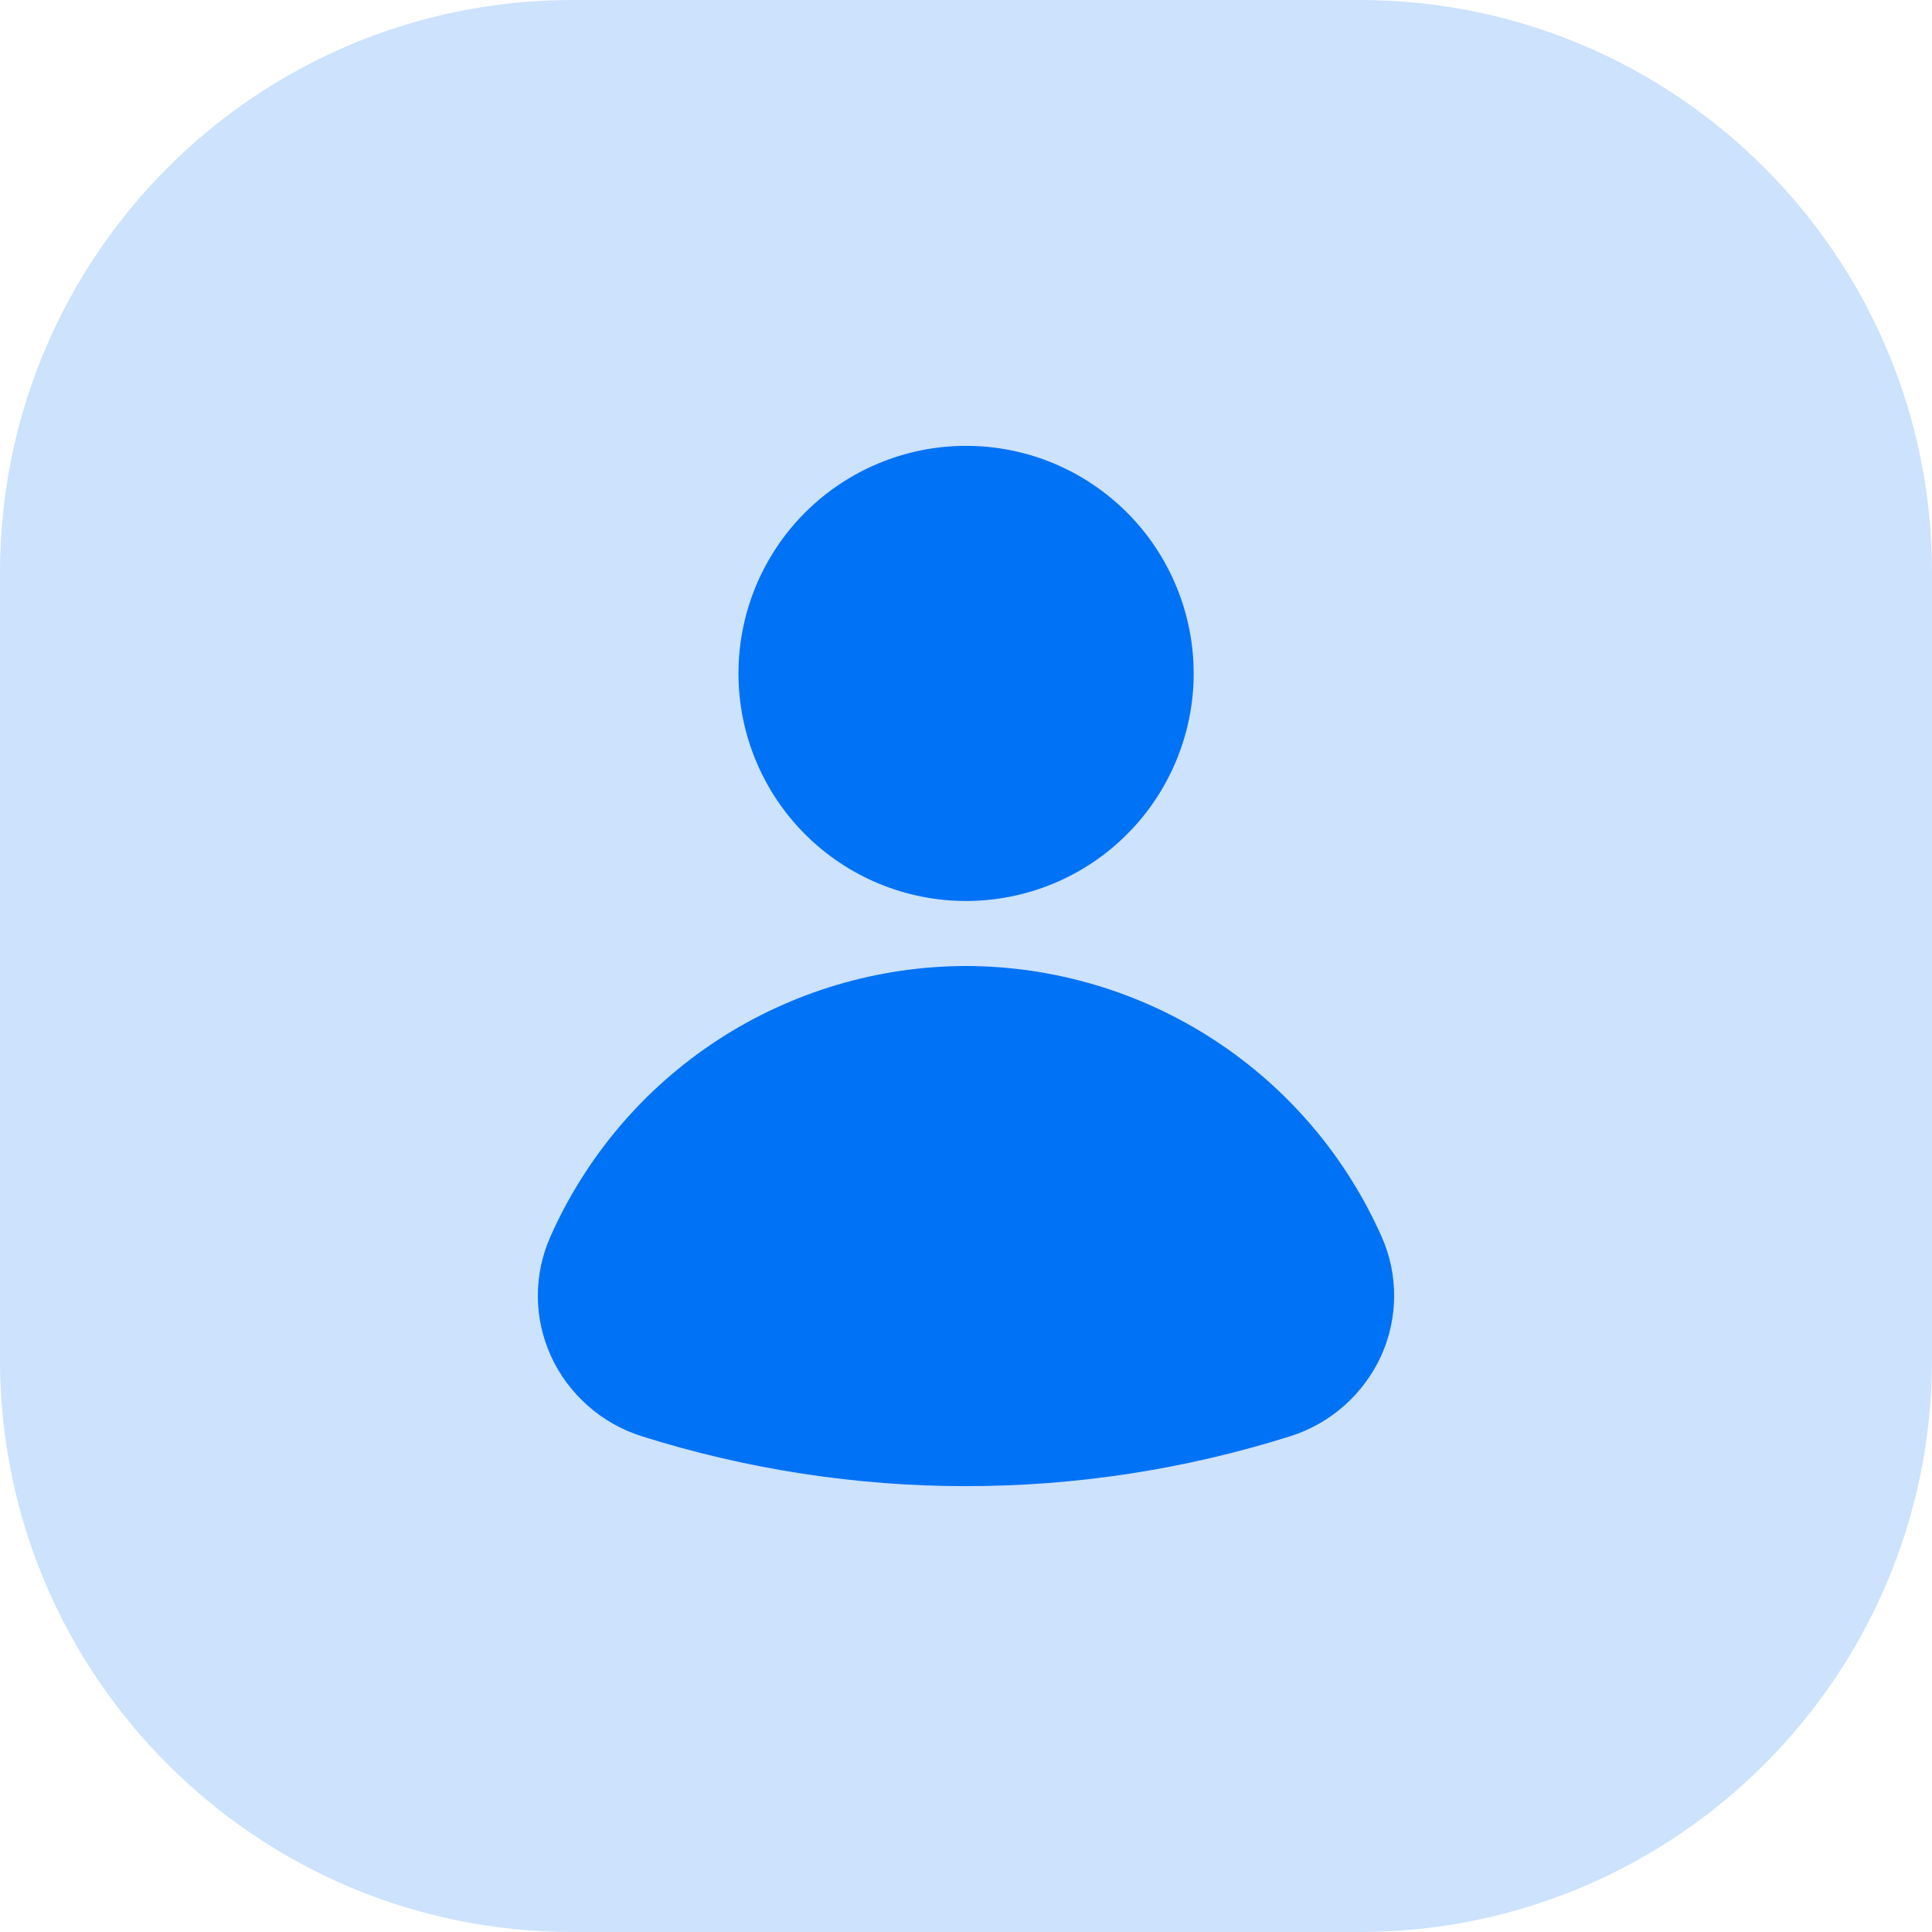
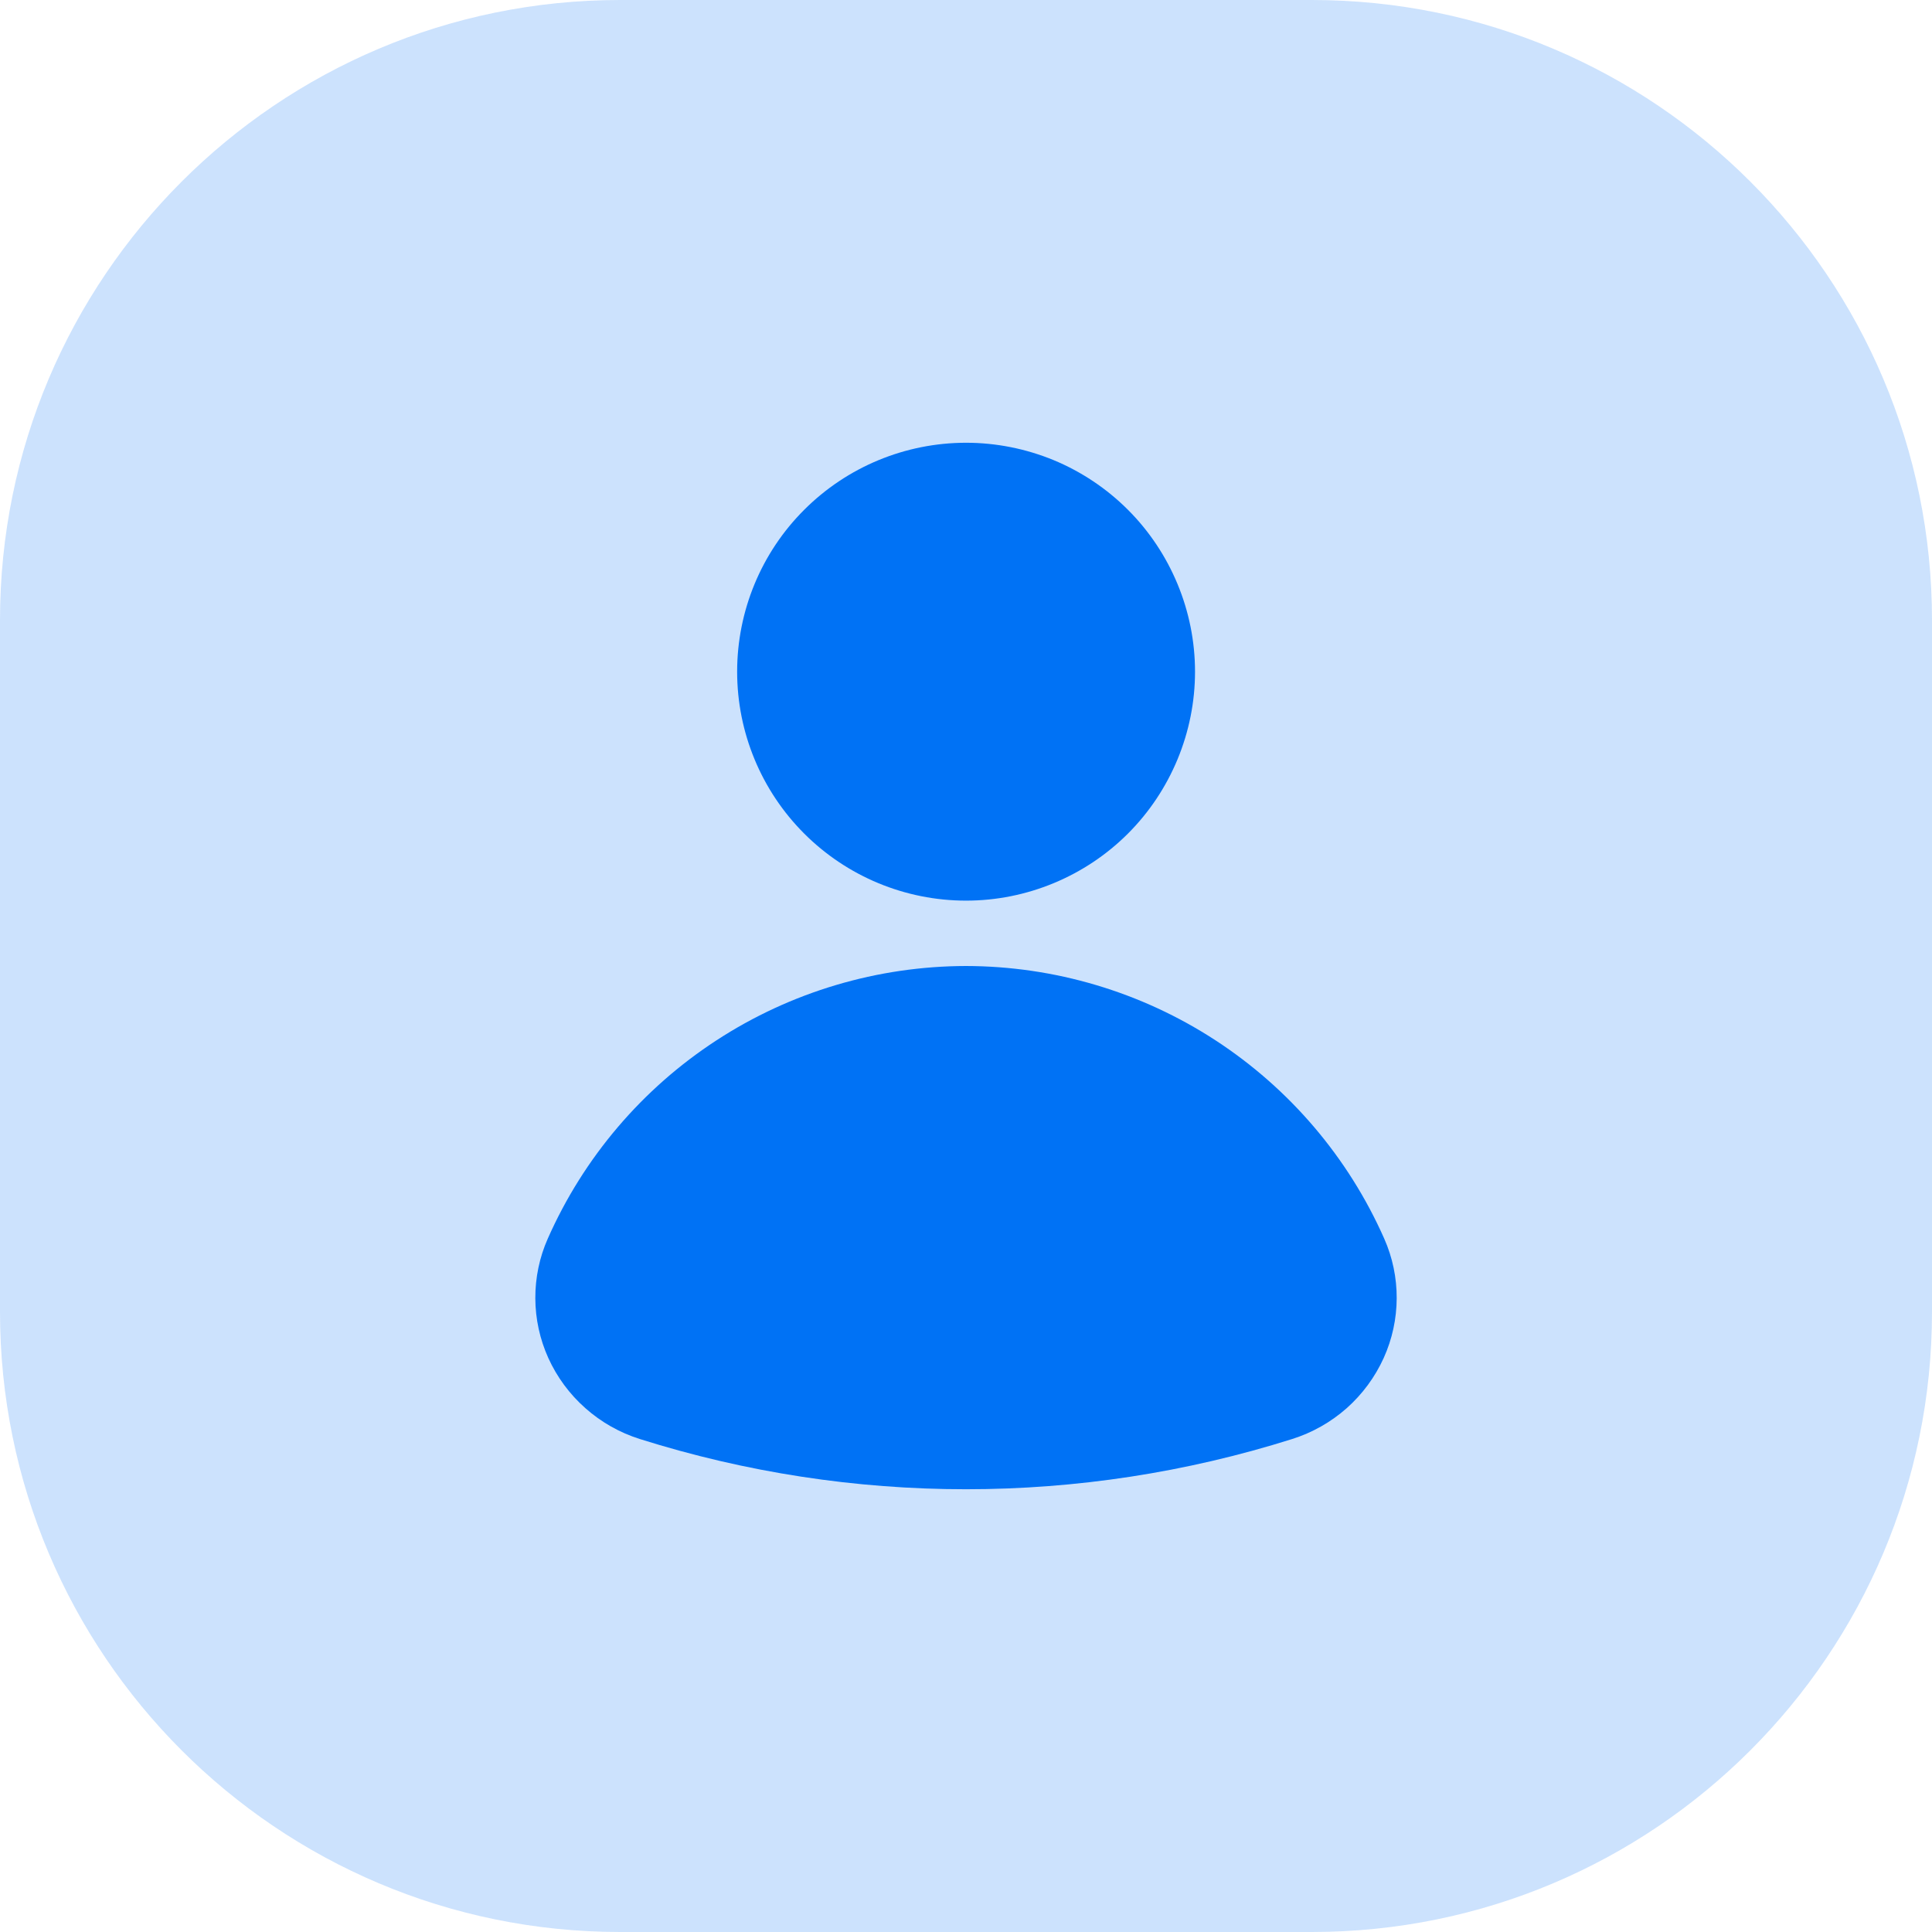
- <svg xmlns="http://www.w3.org/2000/svg" width="26" height="26" viewBox="0 0 26 26" fill="none">
-   <rect width="26" height="26" rx="7.704" fill="#0072F5" fill-opacity="0.2" style="fill:#0072F5;fill:color(display-p3 0 0.447 0.961);fill-opacity:0.2;" />
-   <path d="M13.001 12.125C13.403 12.125 13.801 12.046 14.173 11.892C14.544 11.738 14.882 11.513 15.166 11.228C15.451 10.944 15.676 10.606 15.83 10.235C15.984 9.863 16.064 9.465 16.064 9.063C16.064 8.66 15.984 8.262 15.83 7.891C15.676 7.519 15.451 7.181 15.166 6.897C14.882 6.613 14.544 6.387 14.173 6.233C13.801 6.079 13.403 6 13.001 6C12.189 6 11.41 6.323 10.835 6.897C10.261 7.471 9.938 8.25 9.938 9.063C9.938 9.875 10.261 10.654 10.835 11.228C11.41 11.803 12.189 12.125 13.001 12.125ZM13.001 13C11.815 13.002 10.656 13.347 9.662 13.994C8.669 14.641 7.885 15.563 7.405 16.647C7.294 16.898 7.237 17.171 7.238 17.446C7.239 17.721 7.299 17.993 7.412 18.244C7.528 18.5 7.698 18.729 7.909 18.916C8.12 19.103 8.367 19.243 8.636 19.328C11.476 20.224 14.524 20.224 17.364 19.328C17.633 19.243 17.881 19.103 18.091 18.916C18.302 18.729 18.471 18.5 18.588 18.244C18.817 17.736 18.82 17.154 18.595 16.647C18.115 15.563 17.331 14.641 16.338 13.994C15.344 13.347 14.185 13.002 12.999 13H13.001Z" fill="#0072F5" style="fill:#0072F5;fill:color(display-p3 0 0.447 0.961);fill-opacity:1;" />
+ <svg xmlns="http://www.w3.org/2000/svg" width="24" height="24" viewBox="0 0 24 24" fill="none">
+   <rect width="24" height="24" rx="7.704" fill="#0072F5" fill-opacity="0.2" style="fill:#0072F5;fill:color(display-p3 0 0.447 0.961);fill-opacity:0.2;" />
+   <path d="M12.001 11.188C12.374 11.188 12.744 11.114 13.089 10.971C13.434 10.828 13.748 10.619 14.012 10.355C14.276 10.091 14.485 9.777 14.628 9.432C14.771 9.087 14.845 8.717 14.845 8.344C14.845 7.97 14.771 7.601 14.628 7.256C14.485 6.911 14.276 6.597 14.012 6.333C13.748 6.069 13.434 5.859 13.089 5.716C12.744 5.574 12.374 5.5 12.001 5.5C11.246 5.5 10.523 5.8 9.99 6.333C9.456 6.866 9.157 7.59 9.157 8.344C9.157 9.098 9.456 9.821 9.99 10.355C10.523 10.888 11.246 11.188 12.001 11.188ZM12.001 12C10.9 12.002 9.823 12.322 8.901 12.923C7.978 13.524 7.25 14.38 6.805 15.386C6.701 15.62 6.649 15.873 6.65 16.128C6.651 16.384 6.706 16.636 6.811 16.869C6.919 17.107 7.076 17.32 7.272 17.493C7.468 17.667 7.698 17.797 7.948 17.876C10.585 18.708 13.415 18.708 16.052 17.876C16.302 17.797 16.532 17.667 16.728 17.494C16.924 17.32 17.081 17.107 17.189 16.869C17.402 16.398 17.404 15.857 17.195 15.386C16.75 14.38 16.021 13.524 15.099 12.923C14.177 12.322 13.1 12.002 11.999 12H12.001Z" fill="#0072F5" style="fill:#0072F5;fill:color(display-p3 0 0.447 0.961);fill-opacity:1;" />
</svg>
